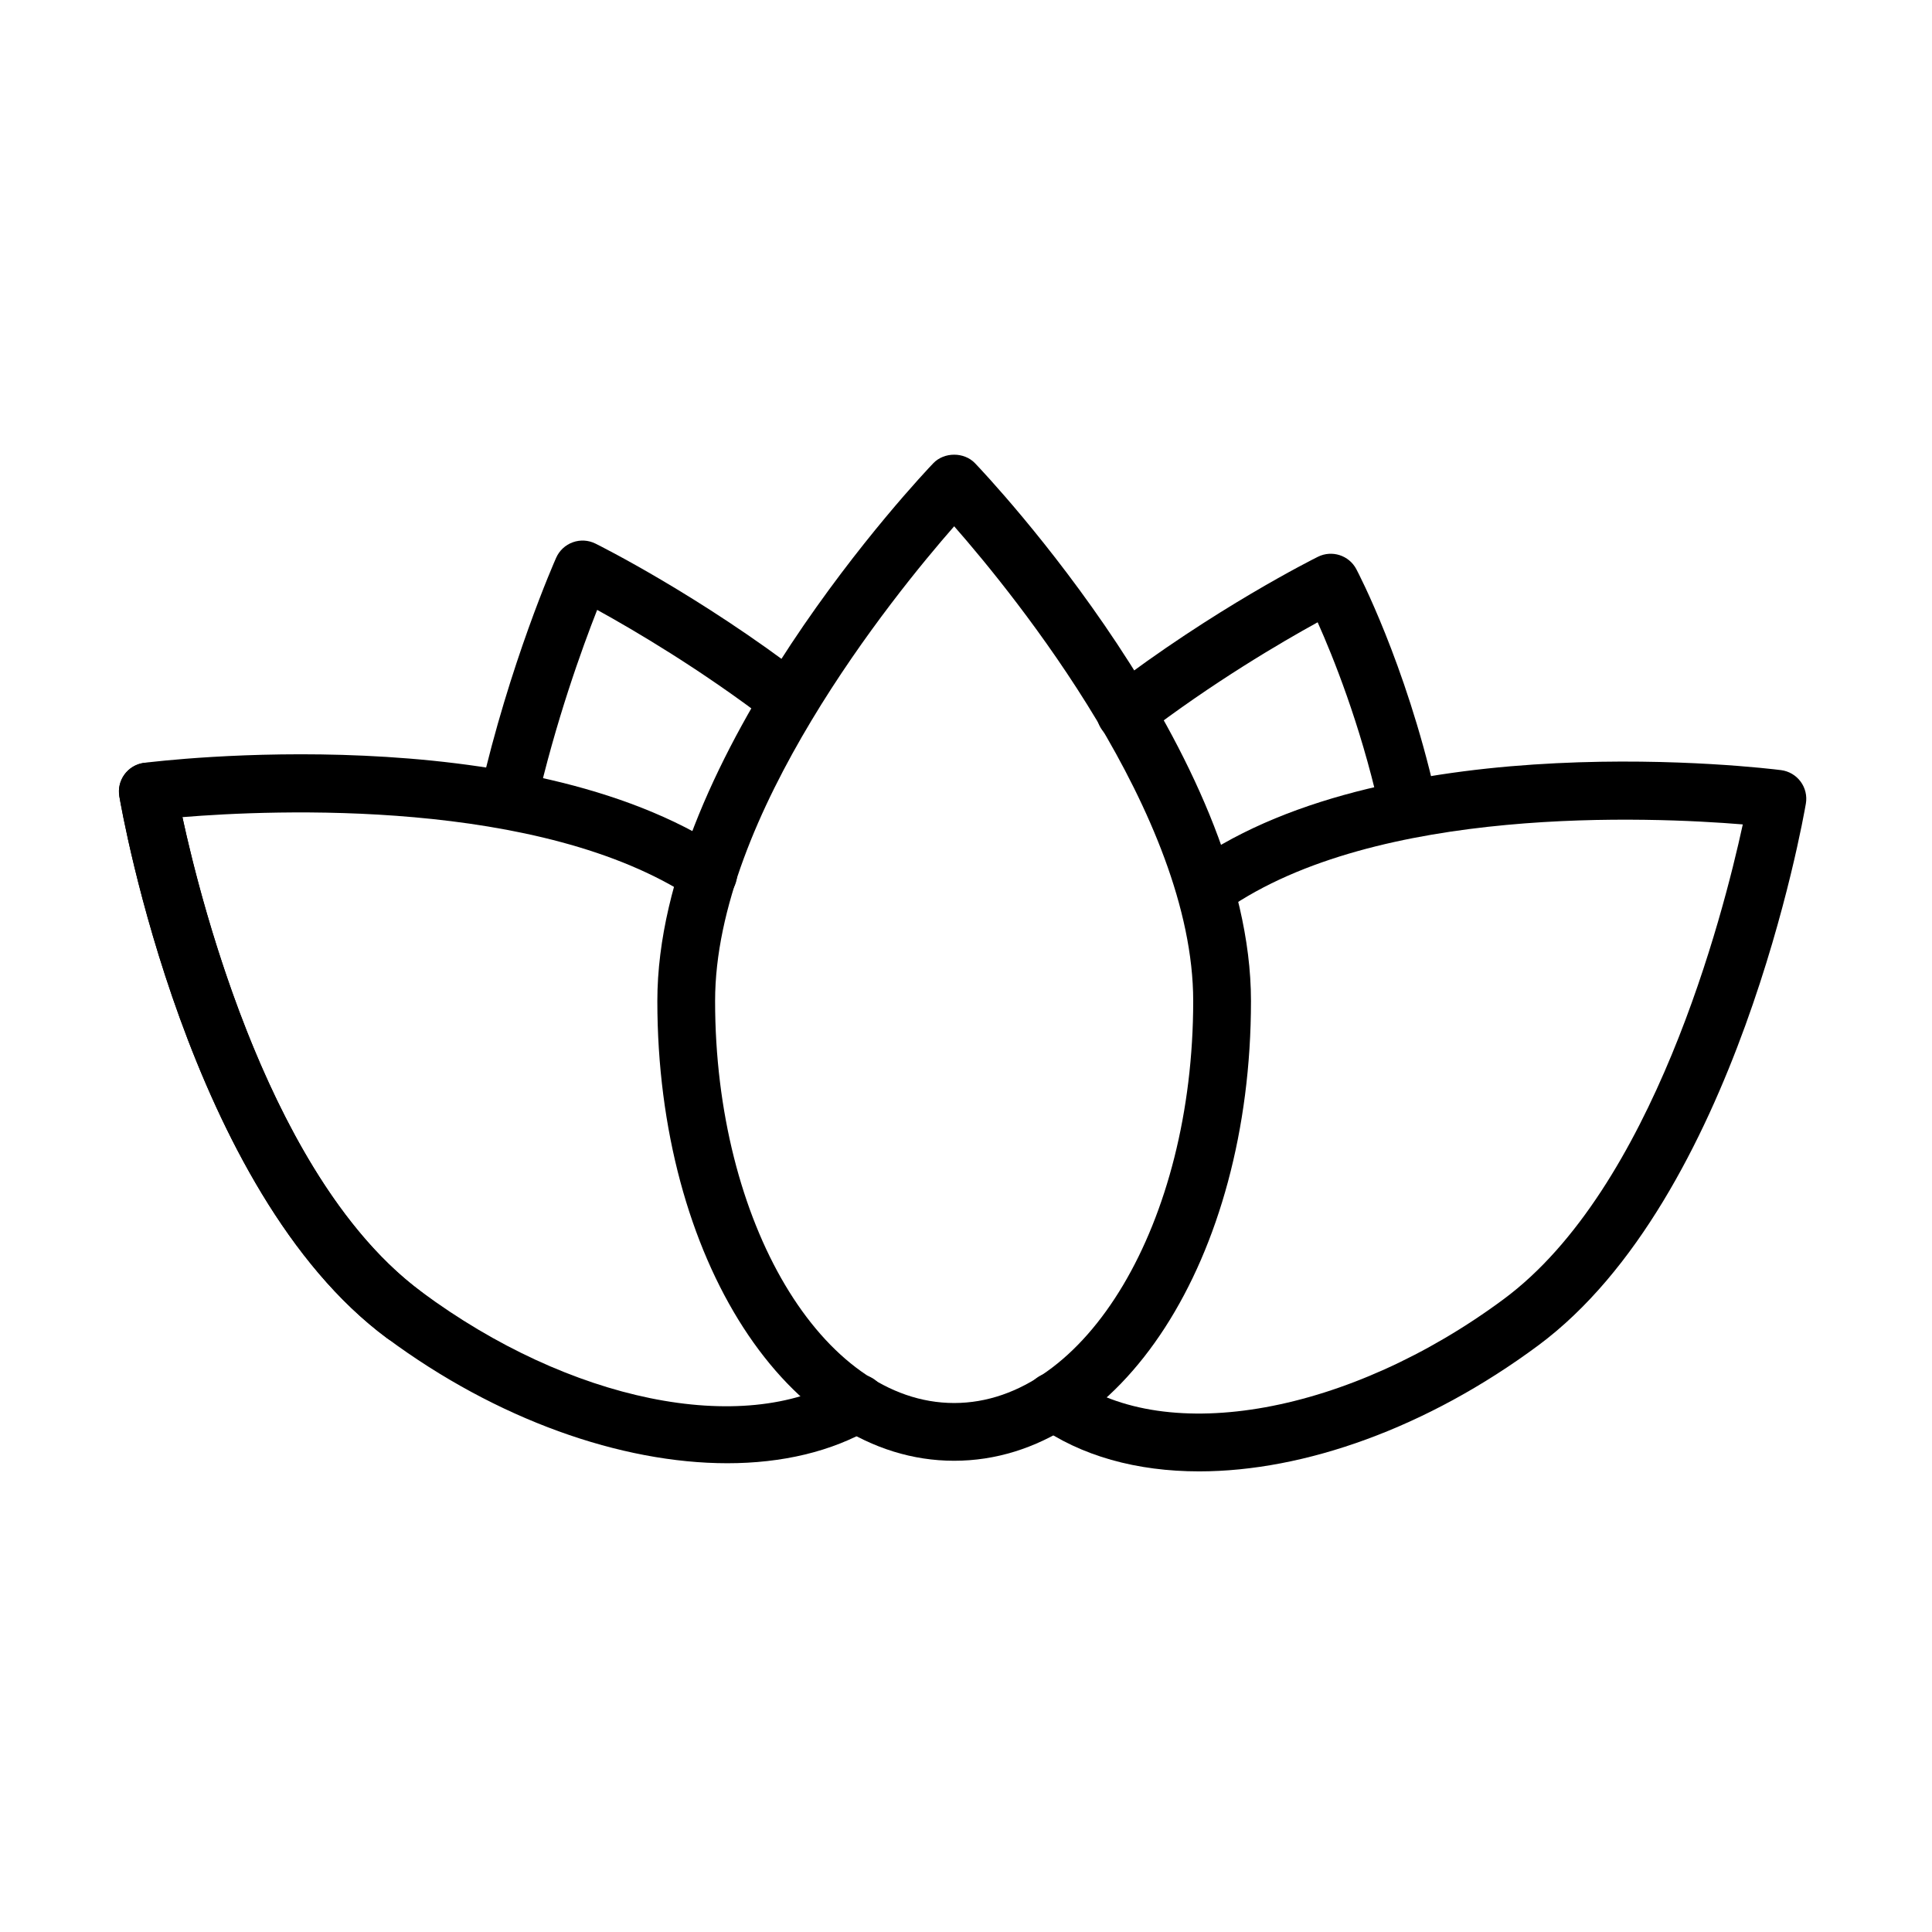
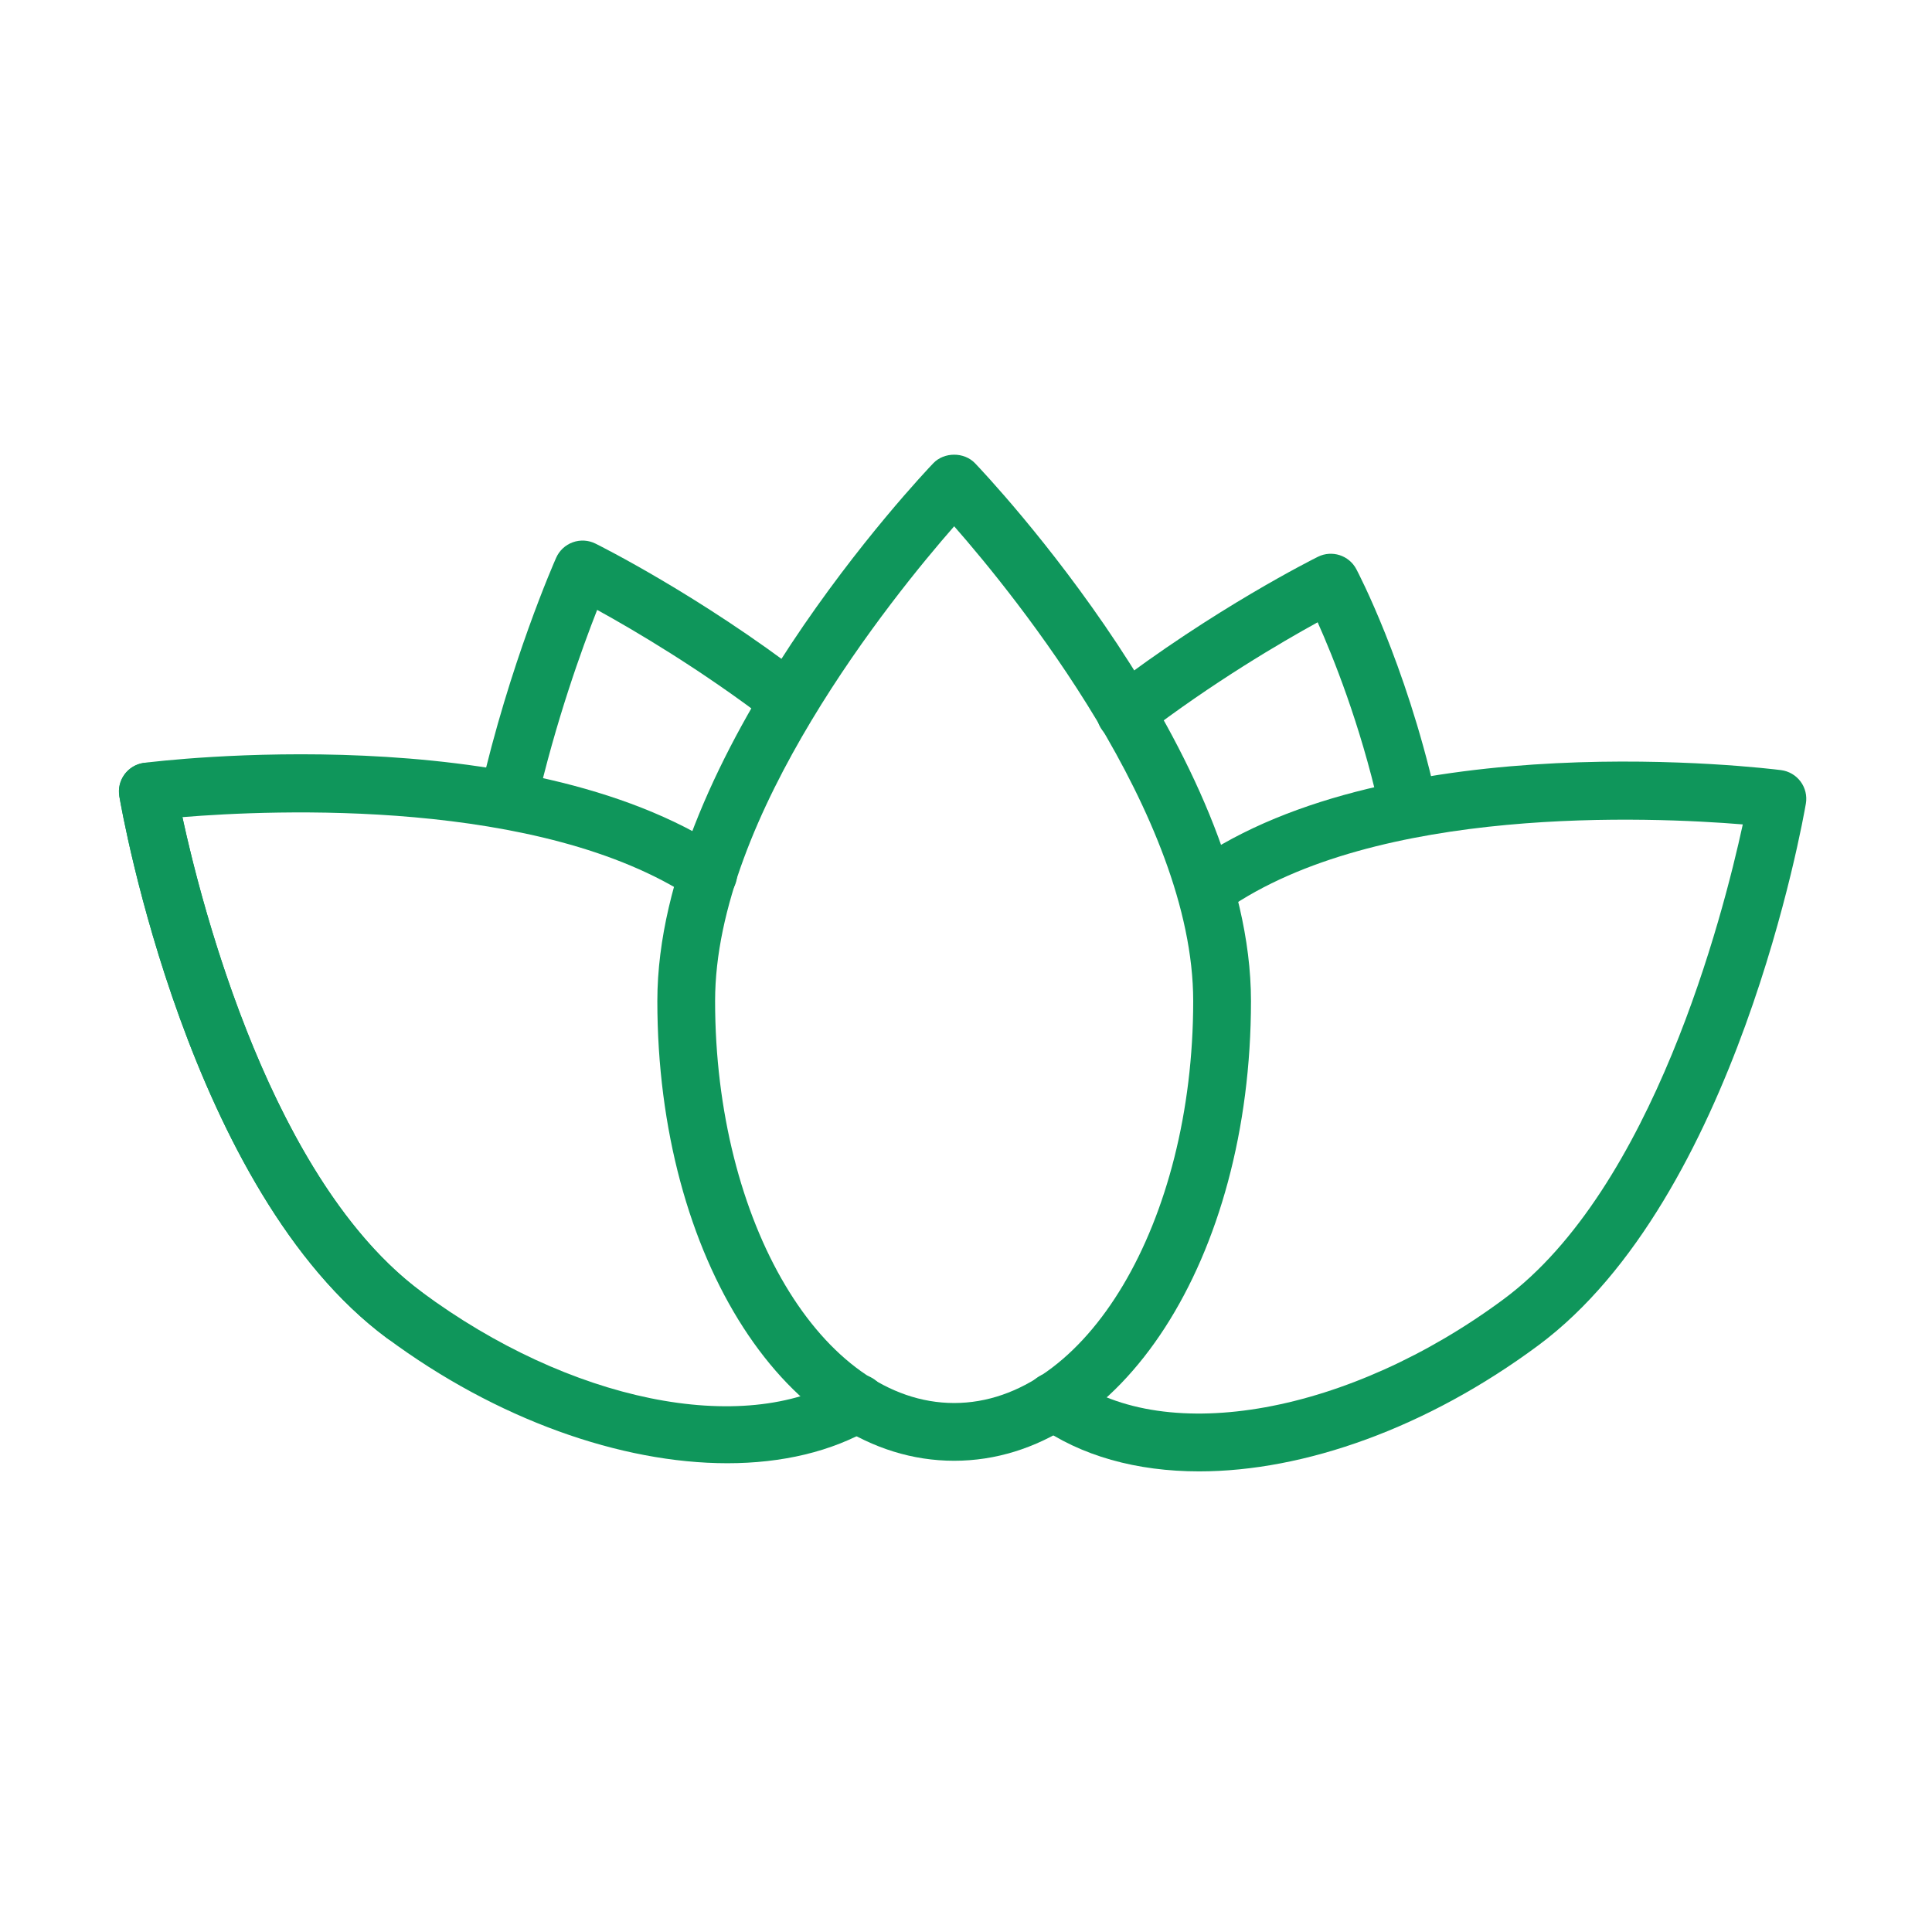
<svg xmlns="http://www.w3.org/2000/svg" version="1.1" id="Layer_1" x="0px" y="0px" viewBox="0 0 100.353 100.353" style="enable-background:new 0 0 100.353 100.353;" xml:space="preserve">
  <g>
-     <path d="M20.998,69.806c-0.311,0-0.623-0.096-0.892-0.294C9.8,61.88,6.341,42.199,6.199,41.365c-0.139-0.816,0.41-1.591,1.226-1.73   c0.816-0.139,1.591,0.409,1.731,1.226c0.033,0.192,3.401,19.329,12.735,26.241c0.666,0.493,0.806,1.433,0.313,2.098   C21.91,69.596,21.457,69.806,20.998,69.806z" />
-     <path d="M62.29,76.427c-3.232,0-6.145-0.791-8.428-2.421c-0.674-0.481-0.831-1.418-0.349-2.092   c0.481-0.675,1.417-0.832,2.092-0.349c5.017,3.582,14.48,1.863,22.503-4.086c7.744-5.738,11.385-19.901,12.417-24.657   c-4.774-0.392-19.007-1.018-26.84,4.443c-0.68,0.475-1.614,0.307-2.088-0.373s-0.307-1.615,0.373-2.088   c10.412-7.257,29.725-4.905,30.542-4.802c0.406,0.052,0.773,0.267,1.016,0.595c0.244,0.329,0.342,0.743,0.273,1.146   c-0.143,0.834-3.608,20.515-13.906,28.146C74.124,74.168,67.752,76.427,62.29,76.427z" />
-     <path d="M37.779,76.004c-5.52,0-11.976-2.269-17.673-6.493C9.801,61.88,6.342,42.199,6.2,41.364   c-0.069-0.403,0.03-0.817,0.273-1.145c0.244-0.329,0.611-0.543,1.017-0.595c0.795-0.101,19.63-2.395,30.125,4.523   c0.691,0.456,0.883,1.386,0.427,2.078c-0.456,0.691-1.385,0.883-2.078,0.427c-7.897-5.206-21.785-4.593-26.488-4.208   c1.03,4.754,4.667,18.918,12.417,24.656c7.683,5.697,16.687,7.538,21.896,4.48c0.714-0.421,1.634-0.18,2.053,0.534   s0.181,1.634-0.534,2.053C43.198,75.406,40.611,76.004,37.779,76.004z" />
-     <path d="M26.392,43.048c-0.11,0-0.223-0.012-0.334-0.038c-0.808-0.184-1.313-0.988-1.129-1.795   c1.538-6.752,3.862-12.024,3.96-12.245c0.166-0.374,0.477-0.663,0.862-0.802s0.809-0.115,1.175,0.066   c0.217,0.108,5.394,2.689,10.913,6.92c0.658,0.504,0.782,1.446,0.278,2.103c-0.504,0.658-1.445,0.782-2.103,0.278   c-3.597-2.757-7.108-4.817-8.996-5.856c-0.785,1.999-2.164,5.807-3.165,10.202C27.695,42.577,27.076,43.048,26.392,43.048z" />
-     <path d="M73.08,43.048c-0.684,0-1.302-0.471-1.461-1.166c-0.987-4.319-2.374-7.763-3.177-9.559   c-1.868,1.027-5.426,3.106-9.072,5.901c-0.658,0.503-1.599,0.379-2.103-0.278s-0.379-1.599,0.278-2.103   c5.519-4.231,10.695-6.815,10.913-6.923c0.728-0.361,1.612-0.077,1.993,0.643c0.103,0.195,2.538,4.848,4.094,11.649   c0.185,0.808-0.32,1.612-1.128,1.797C73.303,43.036,73.191,43.048,73.08,43.048z" />
-     <path d="M49.561,75.876c-8.646,0-15.417-10.49-15.417-23.882c0-12.815,13.749-27.321,14.334-27.933   c0.566-0.591,1.601-0.591,2.167,0c0.585,0.611,14.334,15.117,14.334,27.933C64.979,65.386,58.207,75.876,49.561,75.876z    M49.562,27.336c-3.206,3.661-12.418,15.021-12.418,24.658c0,11.514,5.57,20.882,12.417,20.882s12.417-9.368,12.417-20.882   C61.979,42.346,52.768,30.995,49.562,27.336z" />
+     <path fill="#0f965b" d="M20.998,69.806c-0.311,0-0.623-0.096-0.892-0.294C9.8,61.88,6.341,42.199,6.199,41.365c-0.139-0.816,0.41-1.591,1.226-1.73   c0.816-0.139,1.591,0.409,1.731,1.226c0.033,0.192,3.401,19.329,12.735,26.241c0.666,0.493,0.806,1.433,0.313,2.098   C21.91,69.596,21.457,69.806,20.998,69.806z" />
+     <path fill="#0f965b" d="M62.29,76.427c-3.232,0-6.145-0.791-8.428-2.421c-0.674-0.481-0.831-1.418-0.349-2.092   c0.481-0.675,1.417-0.832,2.092-0.349c5.017,3.582,14.48,1.863,22.503-4.086c7.744-5.738,11.385-19.901,12.417-24.657   c-4.774-0.392-19.007-1.018-26.84,4.443c-0.68,0.475-1.614,0.307-2.088-0.373s-0.307-1.615,0.373-2.088   c10.412-7.257,29.725-4.905,30.542-4.802c0.406,0.052,0.773,0.267,1.016,0.595c0.244,0.329,0.342,0.743,0.273,1.146   c-0.143,0.834-3.608,20.515-13.906,28.146C74.124,74.168,67.752,76.427,62.29,76.427z" />
+     <path fill="#0f965b" d="M37.779,76.004c-5.52,0-11.976-2.269-17.673-6.493C9.801,61.88,6.342,42.199,6.2,41.364   c-0.069-0.403,0.03-0.817,0.273-1.145c0.244-0.329,0.611-0.543,1.017-0.595c0.795-0.101,19.63-2.395,30.125,4.523   c0.691,0.456,0.883,1.386,0.427,2.078c-0.456,0.691-1.385,0.883-2.078,0.427c-7.897-5.206-21.785-4.593-26.488-4.208   c1.03,4.754,4.667,18.918,12.417,24.656c7.683,5.697,16.687,7.538,21.896,4.48c0.714-0.421,1.634-0.18,2.053,0.534   s0.181,1.634-0.534,2.053C43.198,75.406,40.611,76.004,37.779,76.004z" />
+     <path fill="#0f965b" d="M26.392,43.048c-0.11,0-0.223-0.012-0.334-0.038c-0.808-0.184-1.313-0.988-1.129-1.795   c1.538-6.752,3.862-12.024,3.96-12.245c0.166-0.374,0.477-0.663,0.862-0.802s0.809-0.115,1.175,0.066   c0.217,0.108,5.394,2.689,10.913,6.92c0.658,0.504,0.782,1.446,0.278,2.103c-0.504,0.658-1.445,0.782-2.103,0.278   c-3.597-2.757-7.108-4.817-8.996-5.856c-0.785,1.999-2.164,5.807-3.165,10.202C27.695,42.577,27.076,43.048,26.392,43.048z" />
+     <path fill="#0f965b" d="M73.08,43.048c-0.684,0-1.302-0.471-1.461-1.166c-0.987-4.319-2.374-7.763-3.177-9.559   c-1.868,1.027-5.426,3.106-9.072,5.901c-0.658,0.503-1.599,0.379-2.103-0.278s-0.379-1.599,0.278-2.103   c5.519-4.231,10.695-6.815,10.913-6.923c0.728-0.361,1.612-0.077,1.993,0.643c0.103,0.195,2.538,4.848,4.094,11.649   c0.185,0.808-0.32,1.612-1.128,1.797C73.303,43.036,73.191,43.048,73.08,43.048z" />
+     <path fill="#0f965b" d="M49.561,75.876c-8.646,0-15.417-10.49-15.417-23.882c0-12.815,13.749-27.321,14.334-27.933   c0.566-0.591,1.601-0.591,2.167,0c0.585,0.611,14.334,15.117,14.334,27.933C64.979,65.386,58.207,75.876,49.561,75.876z    M49.562,27.336c-3.206,3.661-12.418,15.021-12.418,24.658c0,11.514,5.57,20.882,12.417,20.882s12.417-9.368,12.417-20.882   C61.979,42.346,52.768,30.995,49.562,27.336z" />
  </g>
</svg>
